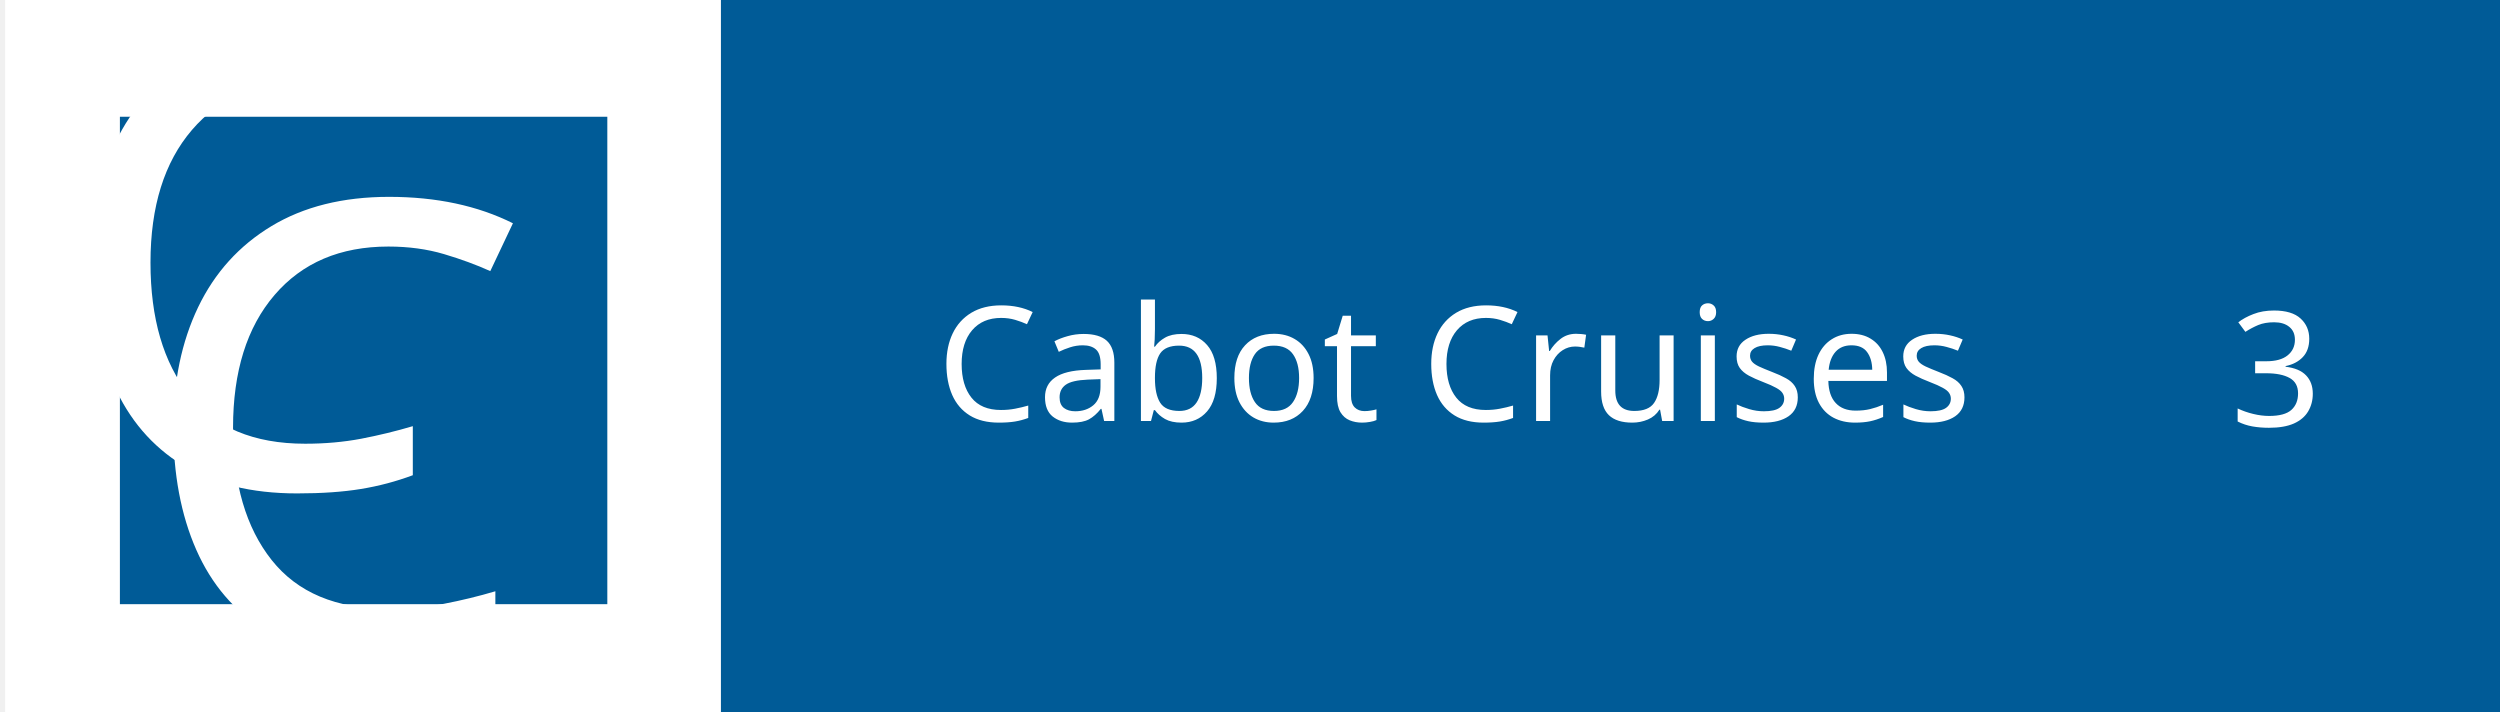
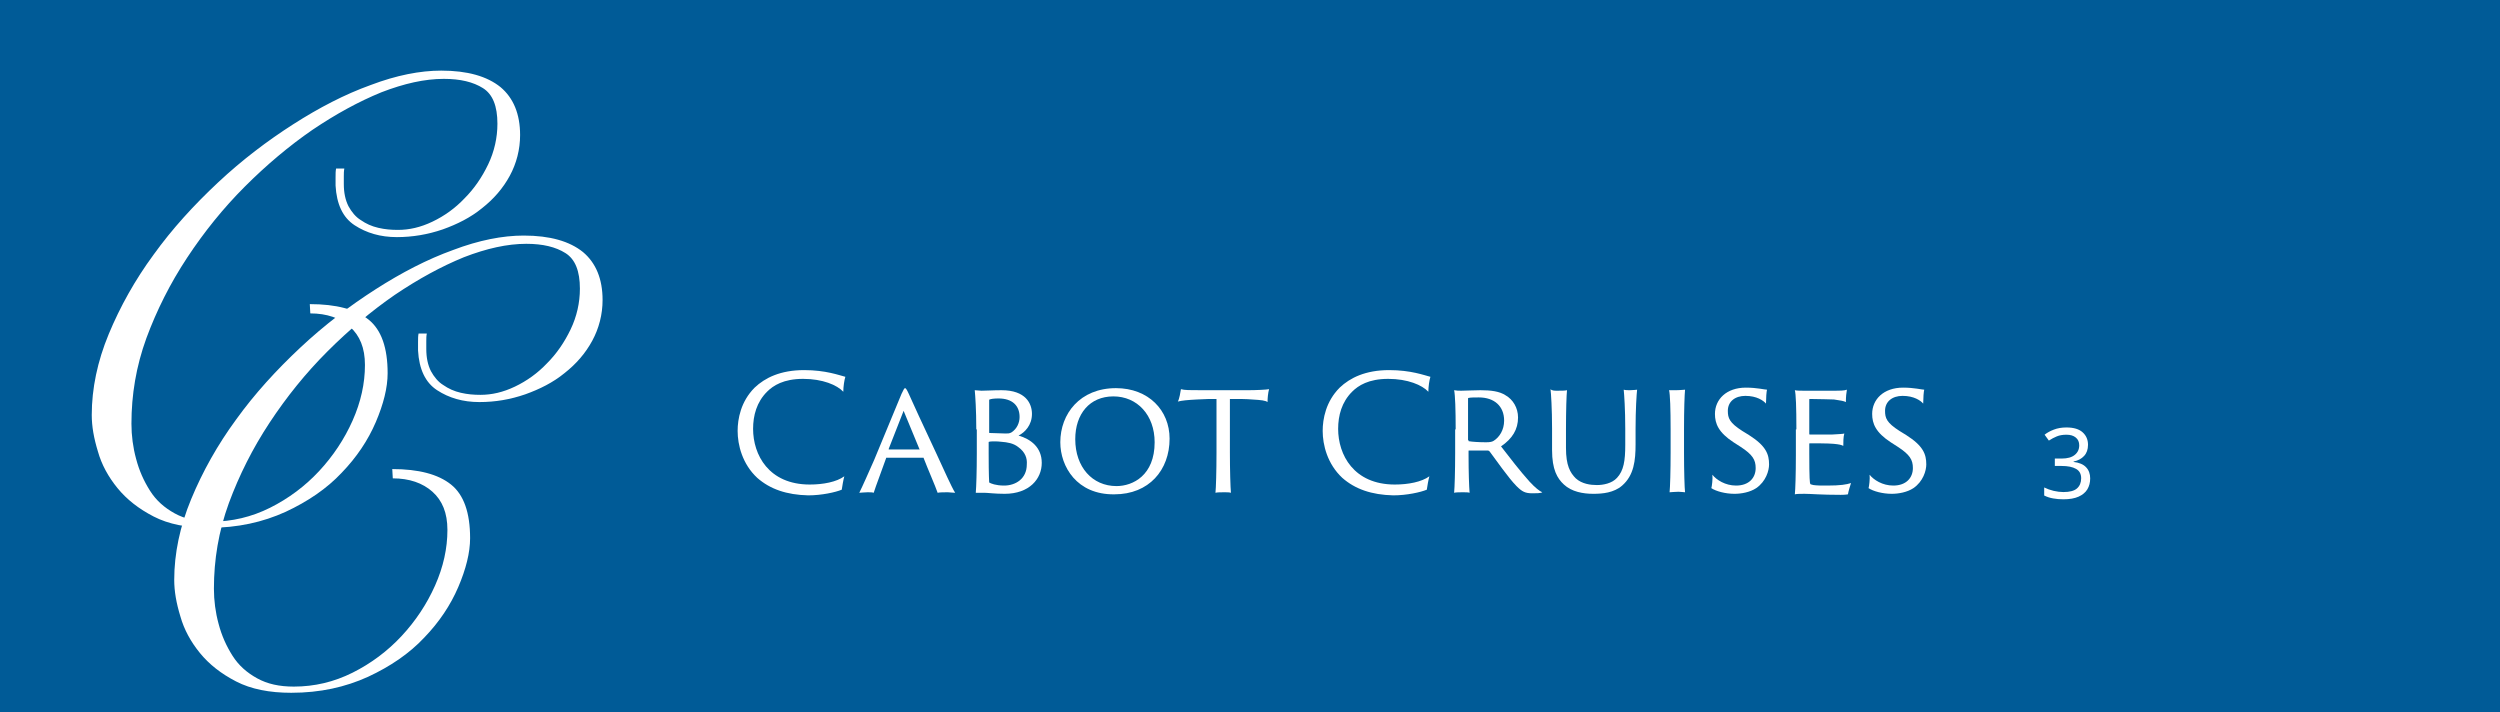
<svg xmlns="http://www.w3.org/2000/svg" version="1.1" id="Layer_1" x="0px" y="0px" viewBox="0 0 485 138" style="enable-background:new 0 0 485 138;" xml:space="preserve">
  <style type="text/css">
- 	.st0{fill:#FFFFFF;}
- 	.st1{font-family:'SnellRoundhand';}
- 	.st2{font-size:109.828px;}
- 	.st3{fill:#005B97;}
- 	.st4{font-size:122.017px;}
- 	.st5{fill:none;stroke:#FFFFFF;stroke-width:2;stroke-miterlimit:10;}
- 	.st6{font-family:'TrajanSansPro-Regular';}
- 	.st7{font-size:31px;}
+ 	.st0{fill:#005B97;}
+ 	.st1{enable-background:new    ;}
+ 	.st2{fill:#FFFFFF;}
+ 	.st3{font-family:'TrajanSansPro-Regular';}
+ 	.st4{font-size:19px;}
</style>
  <g>
-     <rect x="1" y="0" class="st0" width="138.86" height="138.4" />
-   </g>
-   <text transform="matrix(1 0 0 1 15.8423 92.6416)" class="st0 st1 st2">C</text>
-   <g>
-     <rect x="139.86" y="170" class="st3" width="375.14" height="138.4" />
+     <rect class="st0" width="485" height="138.4" />
  </g>
  <g>
-     <rect x="23.26" y="22.65" class="st3" width="94.56" height="94.56" />
+     <rect x="13.3" y="28.6" class="st0" width="94.6" height="94.6" />
  </g>
-   <text transform="matrix(1 0 0 1 10.1636 94.5039)" class="st0 st1 st4">C</text>
-   <text transform="matrix(1 0 0 1 26.1792 126.5332)" class="st0 st1 st4">C</text>
-   <g>
-     <text transform="matrix(1 0 0 1 211.7148 251.6777)" class="st0 st6 st7">Cabot Cruises</text>
+   <g class="st1">
+     <path class="st2" d="M66.8,32.7c-0.1,0.5-0.1,1-0.1,1.5c0,0.4,0,0.9,0,1.5c0,1.7,0.3,3.1,0.9,4.3c0.6,1.1,1.4,2.1,2.4,2.7   c1,0.7,2.1,1.2,3.4,1.5c1.3,0.3,2.5,0.4,3.8,0.4c2.2,0,4.4-0.5,6.7-1.6c2.3-1.1,4.4-2.6,6.2-4.5c1.9-1.9,3.4-4.1,4.6-6.6   c1.2-2.5,1.8-5.2,1.8-7.9c0-3.4-0.9-5.7-2.8-6.9c-1.9-1.2-4.4-1.8-7.6-1.8c-3.7,0-7.7,0.9-12.1,2.6c-4.4,1.8-8.8,4.2-13.4,7.3   c-4.5,3.1-8.9,6.8-13.1,11c-4.2,4.2-7.9,8.8-11.2,13.8c-3.3,5-5.9,10.2-7.9,15.6c-2,5.5-2.9,11-2.9,16.6c0,2.3,0.3,4.6,0.9,6.8   c0.6,2.3,1.5,4.3,2.7,6.2s2.8,3.3,4.8,4.4c2,1.1,4.3,1.6,7.1,1.6c4,0,7.8-0.9,11.4-2.7c3.6-1.8,6.8-4.2,9.5-7.1   c2.7-2.9,4.9-6.2,6.5-9.8c1.6-3.6,2.4-7.2,2.4-10.8c0-3.3-1-5.7-2.9-7.4c-1.9-1.7-4.5-2.6-7.7-2.6L60.1,59c5.1,0,8.9,1,11.4,3   c2.5,2,3.7,5.5,3.7,10.4c0,2.8-0.8,6-2.3,9.5c-1.5,3.5-3.7,6.8-6.6,9.8c-2.9,3.1-6.6,5.6-10.9,7.6c-4.4,2-9.3,3.1-14.9,3.1   c-4.2,0-7.8-0.7-10.7-2.2c-2.9-1.5-5.2-3.3-7-5.5c-1.8-2.2-3.1-4.6-3.8-7.1c-0.8-2.6-1.2-4.9-1.2-7.1c0-5.1,1.1-10.4,3.3-15.7   c2.2-5.3,5.1-10.5,8.7-15.4c3.6-5,7.8-9.6,12.5-14c4.7-4.4,9.6-8.1,14.6-11.3c5-3.2,10-5.8,15-7.6c5-1.9,9.6-2.8,13.7-2.8   c5.1,0,8.9,1.1,11.5,3.2c2.5,2.1,3.8,5.2,3.8,9.3c0,2.8-0.7,5.5-2,7.9c-1.3,2.4-3.1,4.5-5.4,6.3c-2.2,1.8-4.8,3.1-7.6,4.1   C83,45.5,80,46,77,46c-3.2,0-5.9-0.8-8.2-2.3c-2.3-1.5-3.5-4.1-3.7-7.7c0-0.5,0-1,0-1.6c0-0.7,0-1.2,0.1-1.7H66.8z" />
  </g>
-   <rect x="162" y="191" class="st5" width="330" height="97" />
-   <g>
-     <text transform="matrix(1 0 0 1 463.7148 272.6777)" class="st0 st6" style="font-size:22.143px;">3</text>
-   </g>
-   <text transform="matrix(1 0 0 1 135.1792 -151.4668)" class="st0 st1 st4">C</text>
-   <text transform="matrix(1 0 0 1 308.1792 -144.4668)" class="st0 st1 st4">C</text>
-   <g>
-     <rect x="139.86" y="350" class="st3" width="375.14" height="138.4" />
+   <g class="st1">
+     <path class="st2" d="M82.8,64.7c-0.1,0.5-0.1,1-0.1,1.5c0,0.4,0,0.9,0,1.5c0,1.7,0.3,3.1,0.9,4.3c0.6,1.1,1.4,2.1,2.4,2.7   c1,0.7,2.1,1.2,3.4,1.5c1.3,0.3,2.5,0.4,3.8,0.4c2.2,0,4.4-0.5,6.7-1.6c2.3-1.1,4.4-2.6,6.2-4.5c1.9-1.9,3.4-4.1,4.6-6.6   c1.2-2.5,1.8-5.2,1.8-7.9c0-3.4-0.9-5.7-2.8-6.9c-1.9-1.2-4.4-1.8-7.6-1.8c-3.7,0-7.7,0.9-12.1,2.6c-4.4,1.8-8.8,4.2-13.4,7.3   c-4.5,3.1-8.9,6.8-13.1,11c-4.2,4.2-7.9,8.8-11.2,13.8c-3.3,5-5.9,10.2-7.9,15.6c-2,5.5-2.9,11-2.9,16.6c0,2.3,0.3,4.6,0.9,6.8   c0.6,2.3,1.5,4.3,2.7,6.2s2.8,3.3,4.8,4.4c2,1.1,4.3,1.6,7.1,1.6c4,0,7.8-0.9,11.4-2.7c3.6-1.8,6.8-4.2,9.5-7.1   c2.7-2.9,4.9-6.2,6.5-9.8c1.6-3.6,2.4-7.2,2.4-10.8c0-3.3-1-5.7-2.9-7.4c-1.9-1.7-4.5-2.6-7.7-2.6L76.1,91c5.1,0,8.9,1,11.4,3   c2.5,2,3.7,5.5,3.7,10.4c0,2.8-0.8,6-2.3,9.5c-1.5,3.5-3.7,6.8-6.6,9.8c-2.9,3.1-6.6,5.6-10.9,7.6c-4.4,2-9.3,3.1-14.9,3.1   c-4.2,0-7.8-0.7-10.7-2.2c-2.9-1.5-5.2-3.3-7-5.5c-1.8-2.2-3.1-4.6-3.8-7.1c-0.8-2.6-1.2-4.9-1.2-7.1c0-5.1,1.1-10.4,3.3-15.7   c2.2-5.3,5.1-10.5,8.7-15.4c3.6-5,7.8-9.6,12.5-14c4.7-4.4,9.6-8.1,14.6-11.3c5-3.2,10-5.8,15-7.6c5-1.9,9.6-2.8,13.7-2.8   c5.1,0,8.9,1.1,11.5,3.2c2.5,2.1,3.8,5.2,3.8,9.3c0,2.8-0.7,5.5-2,7.9c-1.3,2.4-3.1,4.5-5.4,6.3c-2.2,1.8-4.8,3.1-7.6,4.1   C99,77.5,96.1,78,93,78c-3.2,0-5.9-0.8-8.2-2.3c-2.3-1.5-3.5-4.1-3.7-7.7c0-0.5,0-1,0-1.6c0-0.7,0-1.2,0.1-1.7H82.8z" />
  </g>
  <g>
-     <text transform="matrix(1 0 0 1 211.7148 431.6777)">
-       <tspan x="0" y="0" class="st0 st1" style="font-size:49px;">C</tspan>
-       <tspan x="32.68" y="0" class="st0 st6 st7">abot </tspan>
-       <tspan x="121.34" y="0" class="st0 st1" style="font-size:49px;">C</tspan>
-       <tspan x="154.02" y="0" class="st0 st6 st7">ruises</tspan>
-     </text>
+     <g class="st1">
+       <path class="st2" d="M146.9,92.7c-2.9-2.7-3.8-6.4-3.8-9.1c0-2.3,0.6-5.7,3.3-8.4c2-1.9,5-3.4,9.6-3.4c4.2,0,6.8,1,8,1.3    c-0.2,0.6-0.4,1.9-0.4,2.9c-1.2-1.3-4-2.5-7.8-2.5c-3.8,0-5.8,1.3-7,2.5c-2,2-2.7,4.6-2.7,7.2c0,5,3,10.8,11,10.8    c2.6,0,5.2-0.5,6.7-1.6c-0.2,0.7-0.4,1.9-0.5,2.6c-1.2,0.5-3.9,1.1-6.5,1.1C152.6,96,149.4,94.9,146.9,92.7z" />
+       <path class="st2" d="M172,88.8c-0.1,0-0.1,0-0.1,0.1c-0.8,2.3-2,5.4-2.4,6.7c-0.3-0.1-0.6-0.1-1.2-0.1c-0.7,0-1.3,0.1-1.6,0.1    c0.7-1.4,1.7-3.7,2.9-6.4l5.3-12.8c0.4-0.8,0.5-1.1,0.7-1.1c0.1,0,0.3,0.2,0.7,1.1c0.3,0.7,3,6.6,5.5,11.9    c1.3,2.8,2.8,6.2,3.5,7.3c-0.5,0-1.1-0.1-1.4-0.1c-0.7,0-1.6,0-2,0.1c-0.4-1.2-1.9-4.6-2.7-6.7c0-0.1,0-0.1-0.1-0.1H172z     M178.4,87.2C178.5,87.2,178.5,87.1,178.4,87.2l-3.1-7.5l-2.9,7.4c0,0.1,0,0.1,0.1,0.1H178.4z" />
+       <path class="st2" d="M189.4,83.3c0-3.8-0.2-6.6-0.3-7.6c0.4,0,0.9,0.1,1.3,0.1c1.1,0,2.2-0.1,3.9-0.1c4.7,0,5.9,2.6,5.9,4.6    c0,2.2-1.4,3.6-2.6,4.2c2.4,0.7,4.5,2.3,4.5,5.3c0,3.1-2.4,6-7.2,6c-1.9,0-3.3-0.2-3.9-0.2c-0.5,0-1.3,0-1.7,0    c0.1-1.1,0.2-4.2,0.2-7.6V83.3z M191.9,83.9c0,0.1,0,0.1,0.1,0.1c0.5,0,2.7,0.1,3.1,0.1c0.5,0,0.7,0,1.1-0.2    c1.1-0.7,1.6-1.9,1.6-3c0-2.2-1.4-3.6-4.1-3.6c-0.9,0-1.5,0.1-1.7,0.2c-0.1,0-0.1,0.1-0.1,0.1V83.9z M197.5,86.7    c-0.9-0.7-2-0.9-3.3-1c-0.7-0.1-2.1-0.1-2.3,0c-0.1,0-0.1,0.1-0.1,0.1v2.2c0,4.3,0.1,5.5,0.1,5.6c0.3,0.2,1.3,0.6,2.9,0.6    c2.2,0,4.4-1.3,4.4-4.1C199.3,88.9,198.9,87.7,197.5,86.7z" />
+       <path class="st2" d="M205.7,85.8c0-5.5,3.8-10.5,10.8-10.5c6.3,0,10.4,4.3,10.4,9.8c0,6.1-4,10.8-10.7,10.8    C208.9,96,205.7,90.5,205.7,85.8z M224,85.8c0-5.3-3.4-8.9-8-8.9c-4.6,0-7.4,3.4-7.4,8.3c0,5.4,3.3,9.1,8,9.1    C219.8,94.3,224,92.2,224,85.8z" />
+       <path class="st2" d="M229.1,75.5c0.7,0.2,1.7,0.2,4.1,0.2h8.9c1.6,0,3.6-0.1,4.1-0.2c-0.2,0.7-0.3,1.8-0.3,2.5    c-0.4-0.3-1.2-0.4-3-0.5c-1.1-0.1-2.3-0.1-4.3-0.1v10.4c0,3.3,0.1,6.8,0.2,7.8c-0.3-0.1-0.8-0.1-1.2-0.1c-0.7,0-1.5,0-1.8,0.1    c0.1-0.9,0.2-4.2,0.2-7.7V77.4c-1.3,0-2,0-3.8,0.1c-1.9,0.1-2.9,0.2-3.7,0.4C228.8,77.4,229,76.1,229.1,75.5z" />
+       <path class="st2" d="M260.4,92.7c-2.9-2.7-3.8-6.4-3.8-9.1c0-2.3,0.6-5.7,3.3-8.4c2-1.9,5-3.4,9.6-3.4c4.2,0,6.8,1,8,1.3    c-0.2,0.6-0.4,1.9-0.4,2.9c-1.2-1.3-4-2.5-7.8-2.5c-3.8,0-5.8,1.3-7,2.5c-2,2-2.7,4.6-2.7,7.2c0,5,3,10.8,11,10.8    c2.6,0,5.2-0.5,6.7-1.6c-0.2,0.7-0.4,1.9-0.5,2.6c-1.2,0.5-3.9,1.1-6.5,1.1C266.1,96,262.9,94.9,260.4,92.7z" />
+       <path class="st2" d="M282.4,83.3c0-3.8-0.1-6.7-0.3-7.6c0.5,0.1,0.9,0.1,1.4,0.1c0.5,0,2.7-0.1,3.7-0.1c2,0,3.7,0.2,4.9,1    c1.4,0.8,2.4,2.4,2.4,4.3c0,2.3-1.1,4.1-3.3,5.6c1.7,2.2,3.7,4.8,5.5,6.8c1.1,1.2,2,1.9,2.5,2.1c-0.3,0.2-1.2,0.2-1.9,0.2    c-1.4,0-2-0.3-3.1-1.4c-1.5-1.5-4-5.1-5.2-6.7c-0.1-0.1-0.2-0.2-0.4-0.2h-3.6c-0.1,0-0.1,0-0.1,0.1v0.8c0,3.3,0.1,6.1,0.2,7.3    c-0.2-0.1-0.8-0.1-1.3-0.1c-0.5,0-1.4,0-1.7,0.1c0.1-1,0.2-4.2,0.2-7.7V83.3z M284.9,85.4c0,0.2,0,0.2,0.1,0.2    c0.5,0.1,1.9,0.2,3.3,0.2c0.8,0,1.2-0.1,1.5-0.3c1.1-0.7,2-2.1,2-3.9c0-2.8-1.9-4.5-4.9-4.5c-0.8,0-1.6,0-2,0.1    c-0.1,0-0.1,0.1-0.1,0.2V85.4z" />
+       <path class="st2" d="M302.1,75.8c0.8,0,1.5,0,1.9-0.1c-0.1,0.8-0.2,3.9-0.2,7.6v3.6c0,3.4,0.8,4.8,1.9,5.9    c1.2,1.1,2.9,1.3,4.1,1.3c1.2,0,2.9-0.3,3.9-1.4c1.3-1.4,1.6-3.3,1.6-6.4v-3.1c0-3.8-0.2-6.6-0.3-7.6c0.3,0.1,0.9,0.1,1.2,0.1    c0.7,0,1.3-0.1,1.4-0.1c-0.1,0.8-0.3,3.9-0.3,7.6v3c0,3.1-0.3,6-2.6,8c-1.6,1.4-3.8,1.6-5.6,1.6c-2,0-4.2-0.4-5.7-1.8    c-1.3-1.2-2.3-2.9-2.3-6.7v-4.2c0-3.8-0.2-6.9-0.3-7.6C301.1,75.8,301.6,75.8,302.1,75.8z" />
+       <path class="st2" d="M324.1,83.3c0-3.8-0.1-6.9-0.3-7.6c0.3,0,0.9,0,1.3,0c0.9,0,1.5-0.1,1.8-0.1c-0.1,1-0.2,3.9-0.2,7.6v4.7    c0,3.3,0.1,6.9,0.2,7.6c-0.2,0-0.8-0.1-1.3-0.1c-0.6,0-1.5,0.1-1.7,0.1c0.1-0.9,0.2-4.2,0.2-7.7V83.3z" />
+       <path class="st2" d="M332.2,92.1c0.8,1,2.5,2.1,4.6,2.1c2.5,0,3.8-1.5,3.8-3.4c0-1.6-0.6-2.6-2.9-4.1l-1.4-0.9    c-2.9-1.9-3.6-3.6-3.6-5.5c0-2.8,2.2-5.1,6-5.1c1.1,0,2,0.1,2.7,0.2c0.7,0.1,1.2,0.2,1.4,0.2c-0.1,0.3-0.2,1.7-0.2,2.7    c-0.5-0.6-1.8-1.5-4-1.5c-2,0-3.4,1.1-3.4,2.9c0,1.4,0.3,2.3,2.8,3.9l1.3,0.8c3.3,2.1,3.9,3.7,3.9,5.7c0,1.2-0.6,3.3-2.5,4.6    c-1.2,0.8-2.9,1.1-4.2,1.1c-1.8,0-3.6-0.5-4.5-1.1C332.1,94.4,332.3,92.9,332.2,92.1z" />
+       <path class="st2" d="M348.5,83.3c0-4.3-0.1-6.9-0.3-7.6c0.4,0.1,1.1,0.1,1.8,0.1h6.1c0.6,0,1.7,0,2.2-0.2    c-0.1,0.5-0.2,1.4-0.2,2.4c-0.4-0.2-0.9-0.3-2.3-0.5c-0.9,0-2.5-0.1-4.7-0.1c0,0-0.1,0-0.1,0.1v6.6c0,0.1,0,0.2,0.1,0.2    c0.4,0,3.5,0,4.3,0c1.5-0.1,2.1-0.1,2.4-0.2c-0.2,0.6-0.2,1.8-0.2,2.4c-0.4-0.2-0.8-0.3-1.9-0.4c-0.9-0.1-4.1-0.1-4.6-0.1    c-0.1,0-0.1,0.1-0.1,0.1v1.8c0,5.1,0.1,5.8,0.2,6c0.1,0.1,0.3,0.1,0.6,0.2c0.7,0.1,1.5,0.1,2.7,0.1c2.5,0,3.8-0.2,4.6-0.5    c-0.2,0.6-0.5,1.6-0.6,2.2c-0.1,0-0.4,0.1-1.4,0.1c-3.8,0-5.8-0.2-7-0.2c-0.8,0-1.5,0-1.9,0.1c0.1-0.9,0.2-3.9,0.2-7.6V83.3z" />
+       <path class="st2" d="M362.7,92.1c0.8,1,2.5,2.1,4.6,2.1c2.5,0,3.8-1.5,3.8-3.4c0-1.6-0.6-2.6-2.9-4.1l-1.4-0.9    c-2.9-1.9-3.6-3.6-3.6-5.5c0-2.8,2.2-5.1,6-5.1c1.1,0,2,0.1,2.7,0.2c0.7,0.1,1.2,0.2,1.4,0.2c-0.1,0.3-0.2,1.7-0.2,2.7    c-0.5-0.6-1.8-1.5-4-1.5c-2,0-3.4,1.1-3.4,2.9c0,1.4,0.3,2.3,2.8,3.9l1.3,0.8c3.3,2.1,3.9,3.7,3.9,5.7c0,1.2-0.6,3.3-2.5,4.6    c-1.2,0.8-2.9,1.1-4.2,1.1c-1.8,0-3.6-0.5-4.5-1.1C362.6,94.4,362.8,92.9,362.7,92.1z" />
+     </g>
  </g>
  <g>
-     <rect x="139.86" y="0" class="st3" width="345.14" height="138.4" />
-   </g>
-   <g>
-     <text transform="matrix(1 0 0 1 181.7148 81.6777)" class="st0 st6 st7">Cabot Cruises</text>
-   </g>
-   <g>
-     <text transform="matrix(1 0 0 1 432.7148 82.6777)" class="st0 st6 st7">3</text>
+     <text transform="matrix(1 0 0 1 395.7148 96.6777)" class="st2 st3 st4">3</text>
  </g>
</svg>
